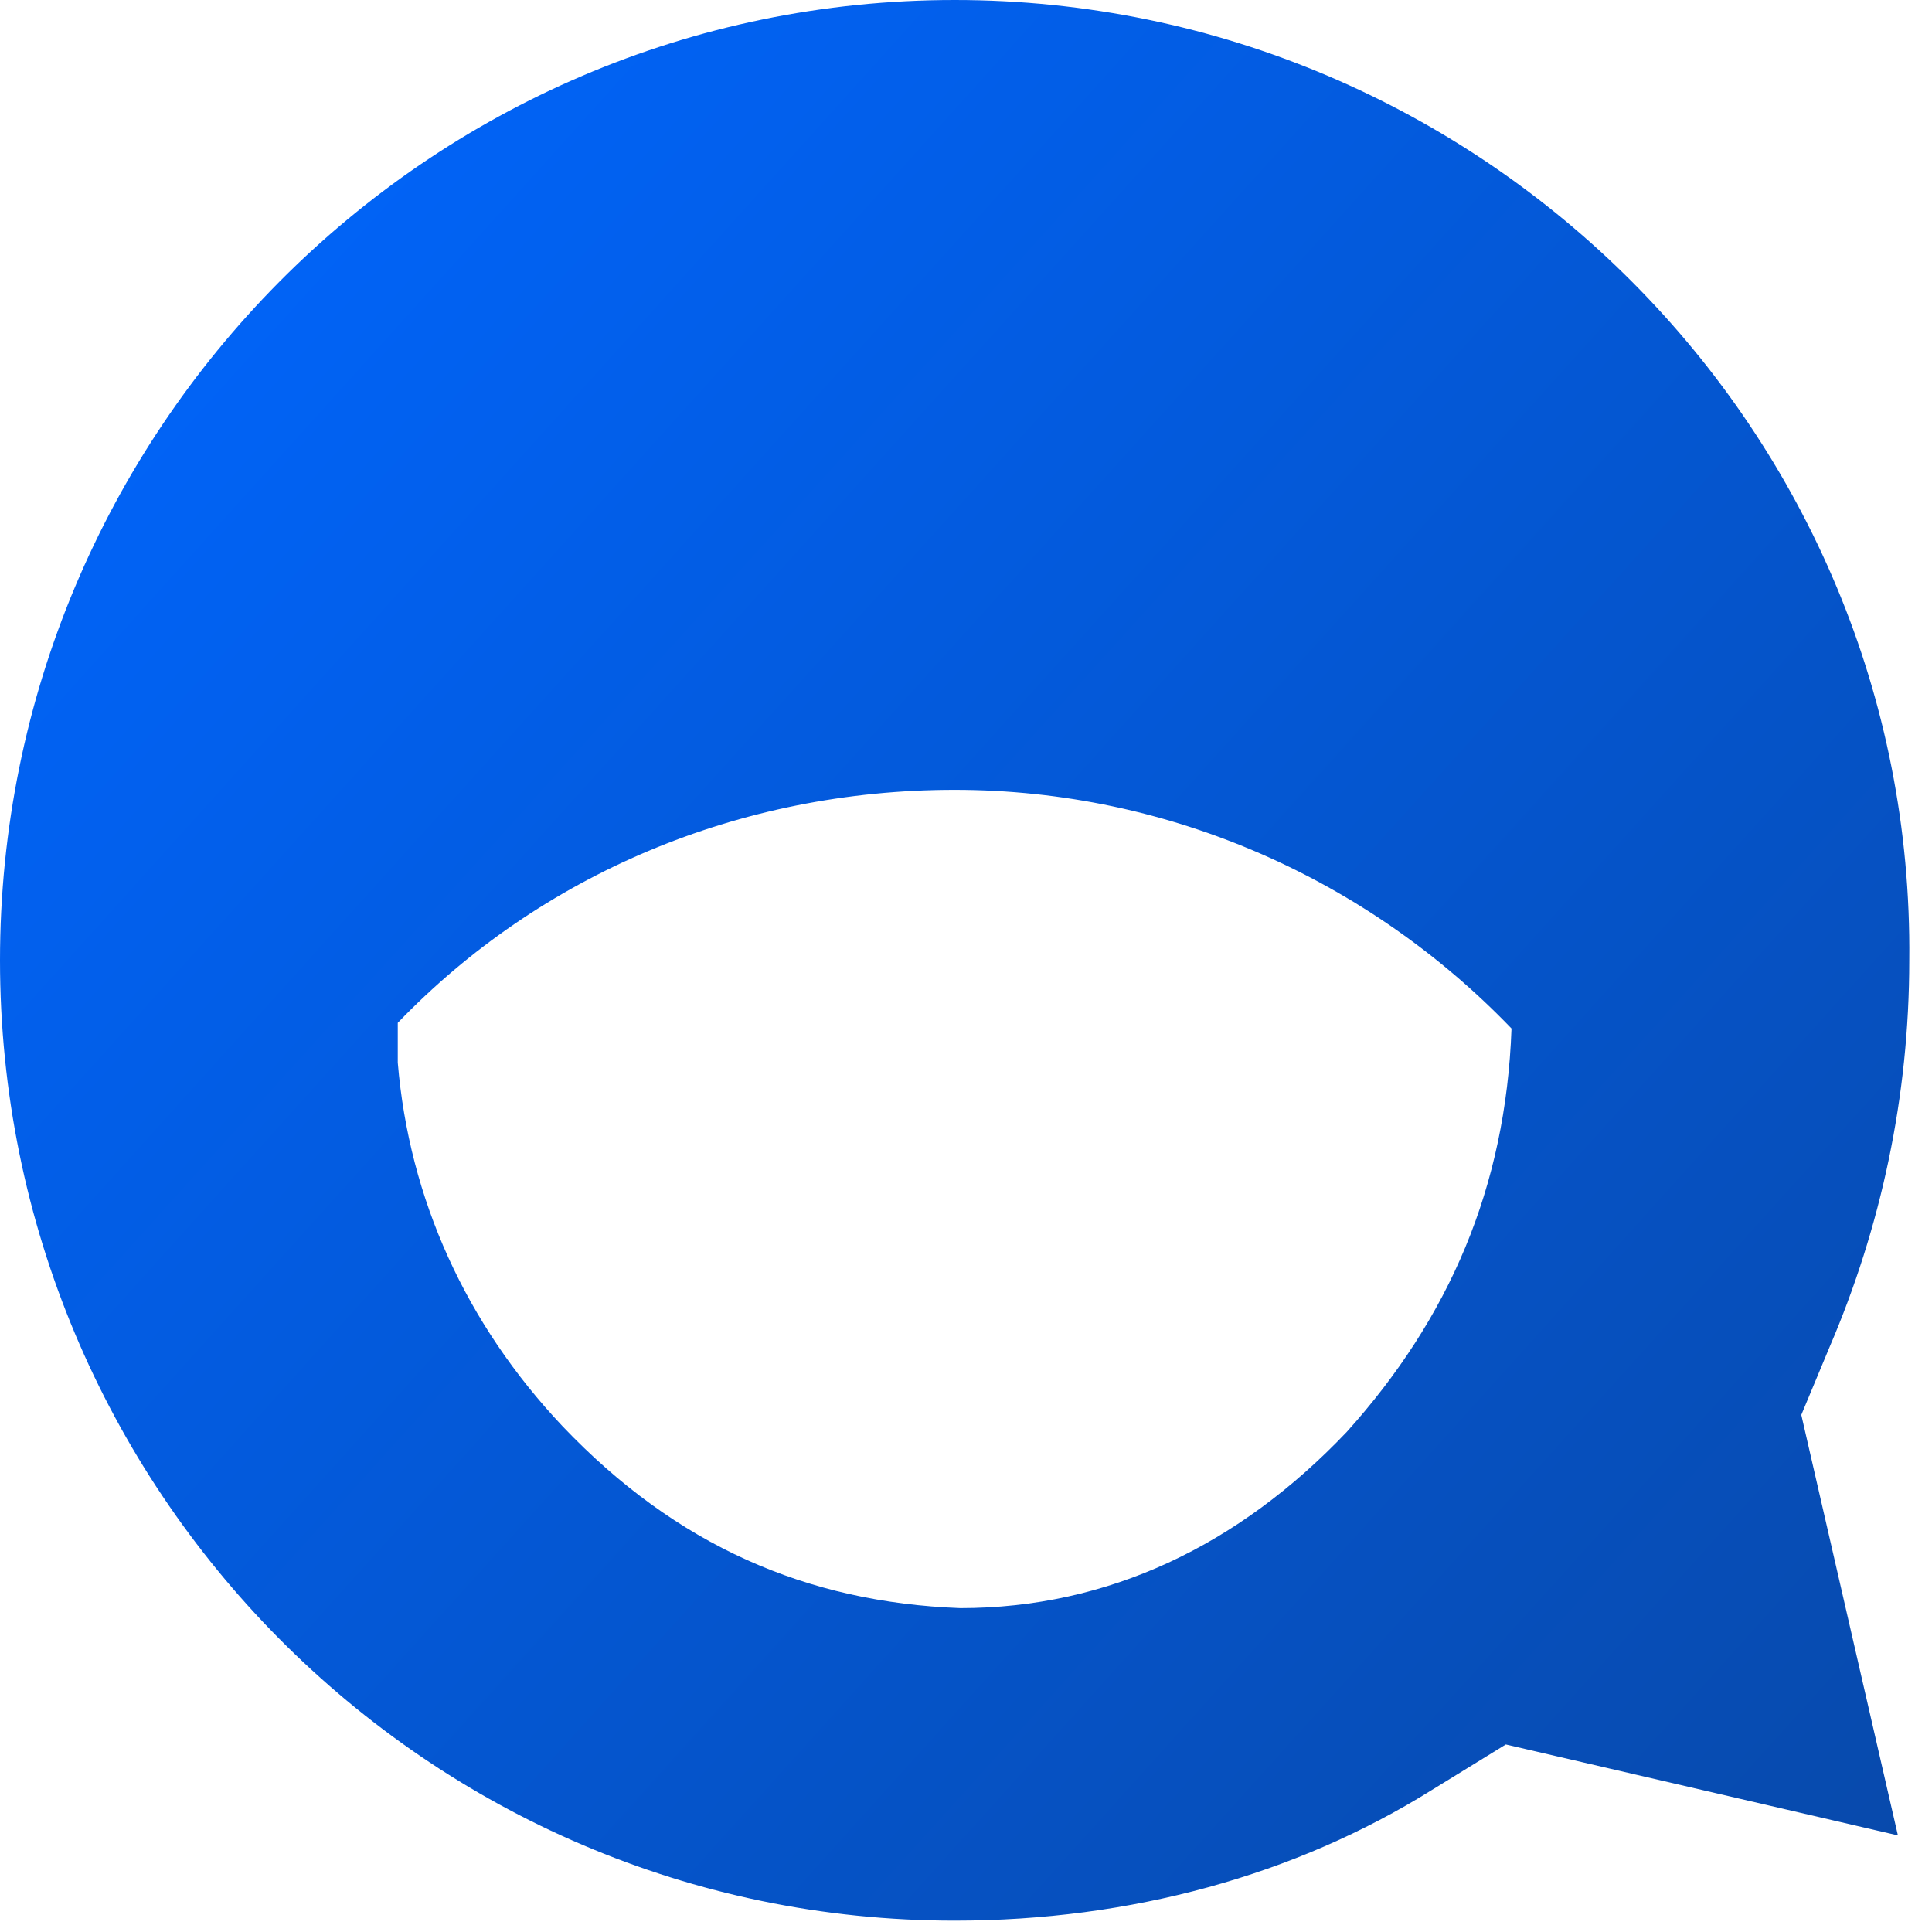
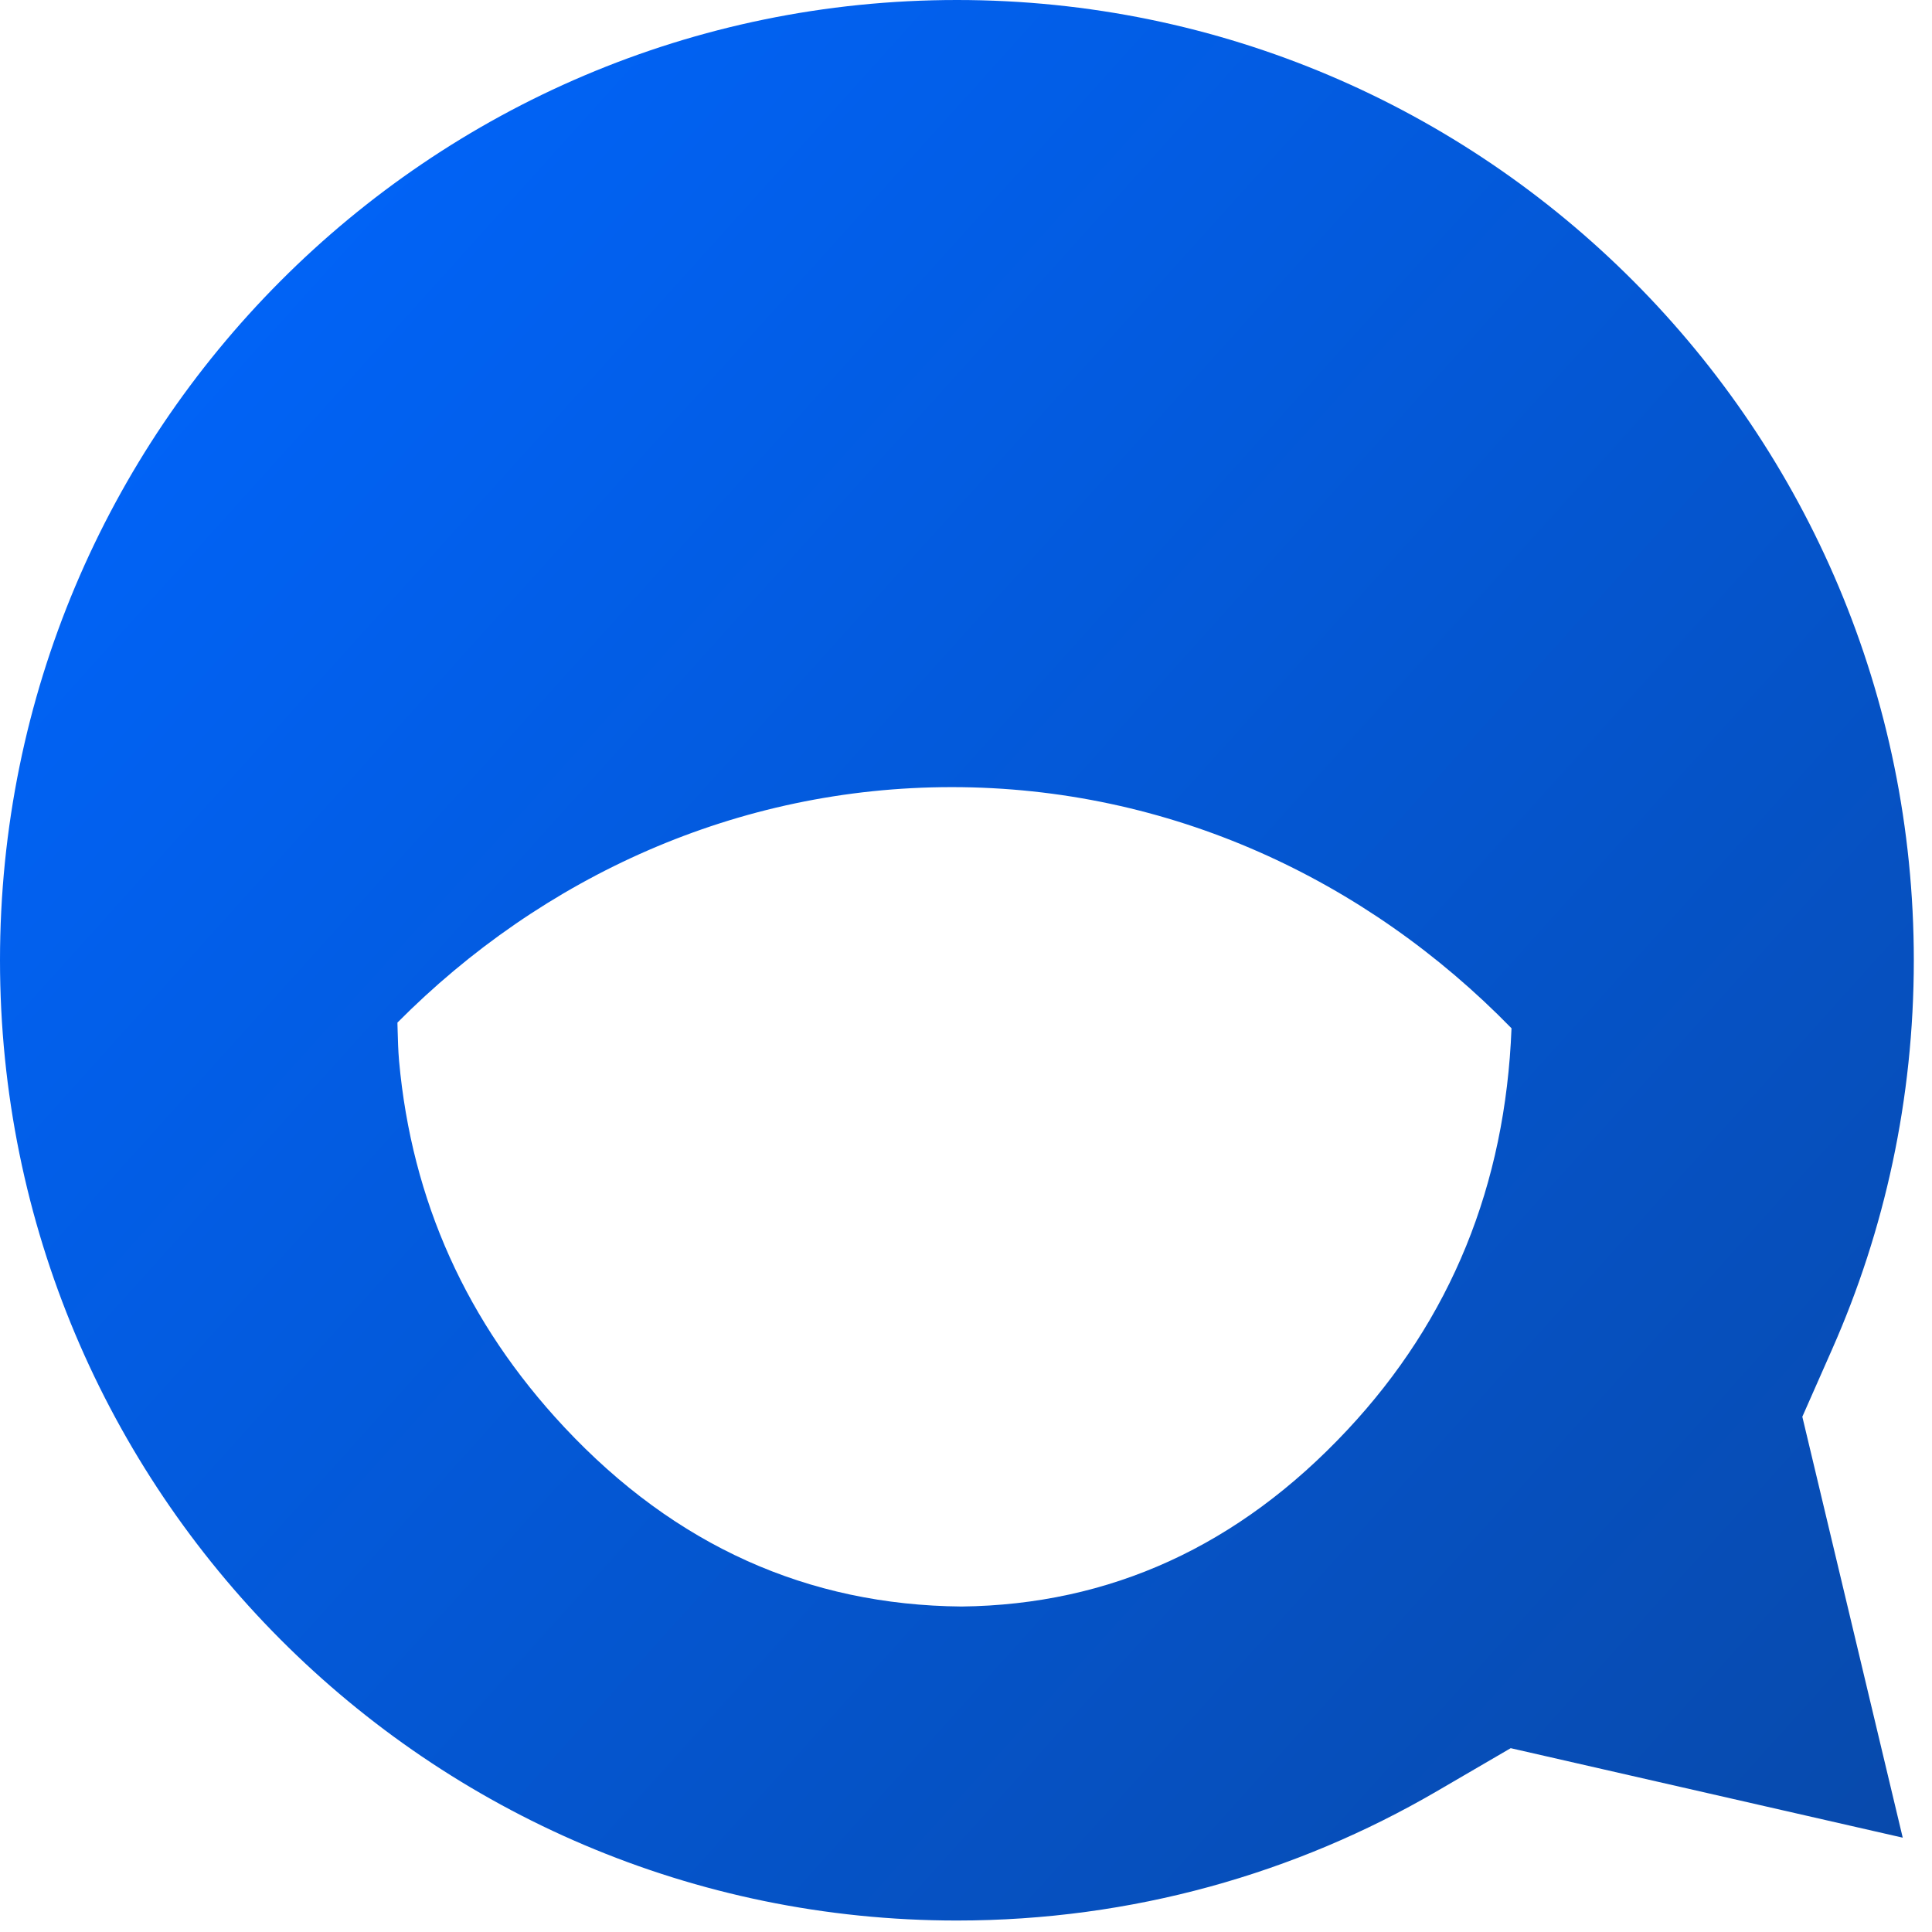
- <svg xmlns="http://www.w3.org/2000/svg" version="1.1" id="Layer_1" x="0px" y="0px" viewBox="0 0 34 34" style="enable-background:new 0 0 34 34;" xml:space="preserve">
-   <style type="text/css">
- 	.st0{fill-rule:evenodd;clip-rule:evenodd;fill:url(#SVGID_1_);}
- </style>
-   <linearGradient id="SVGID_1_" gradientUnits="userSpaceOnUse" x1="39.206" y1="-1.063" x2="0.603" y2="33.74" gradientTransform="matrix(1 0 0 -1 0 36)">
-     <stop offset="0" style="stop-color:#0C3B83" />
-     <stop offset="1.000000e-04" style="stop-color:#09459E" />
-     <stop offset="1" style="stop-color:#0066FF" />
-   </linearGradient>
-   <path class="st0" d="M31.7,24.9l0.5-1.2c0.9-2.1,1.4-4.4,1.4-6.8C33.7,7.6,26.1,0,16.8,0C7.5,0,0,7.6,0,16.9  c0,9.3,7.5,16.9,16.8,16.9c3.1,0,6-0.8,8.4-2.3l1.3-0.8l6.9,1.6L31.7,24.9z M9.9,25.1L9.9,25.1c-1.7-1.8-2.7-4-2.9-6.4  c0-0.2,0-0.4,0-0.6c0,0,0-0.1,0-0.1c2.5-2.6,6-4.1,9.8-4.1c3.8,0,7.3,1.6,9.8,4.2c-0.1,2.8-1.1,5.1-2.9,7.1c-1.9,2-4.2,3.1-6.8,3.1  C14.2,28.2,11.9,27.2,9.9,25.1L9.9,25.1z" />
+ <svg xmlns="http://www.w3.org/2000/svg" width="34" height="34" viewBox="0 0 34 34" fill="none">
+   <path fill-rule="evenodd" clip-rule="evenodd" d="M31.718 24.932L32.243 23.743C33.166 21.656 33.68 19.343 33.68 16.899C33.68 7.566 26.141 0 16.84 0C7.54 0 0 7.566 0 16.899C0 26.232 7.54 33.798 16.84 33.798C19.924 33.798 22.803 32.969 25.282 31.525L26.586 30.765L33.485 32.34L31.718 24.932ZM9.929 25.114L9.923 25.108C8.212 23.276 7.246 21.13 7.023 18.671C7.007 18.487 7.002 18.298 6.997 18.11C6.996 18.072 6.995 18.034 6.994 17.996C9.544 15.43 12.971 13.852 16.75 13.852C20.575 13.852 24.04 15.471 26.6 18.096C26.493 20.853 25.538 23.212 23.71 25.166C21.798 27.21 19.536 28.241 16.922 28.272C14.216 28.248 11.885 27.202 9.935 25.121L9.929 25.114Z" fill="url(#paint0_linear)" />
+   <defs>
+     <linearGradient id="paint0_linear" x1="38.647" y1="37.683" x2="0.044" y2="2.88" gradientUnits="userSpaceOnUse">
+       <stop stop-color="#0C3B83" />
+       <stop offset="0" stop-color="#09459E" />
+       <stop offset="1" stop-color="#0066FF" />
+     </linearGradient>
+   </defs>
</svg>
